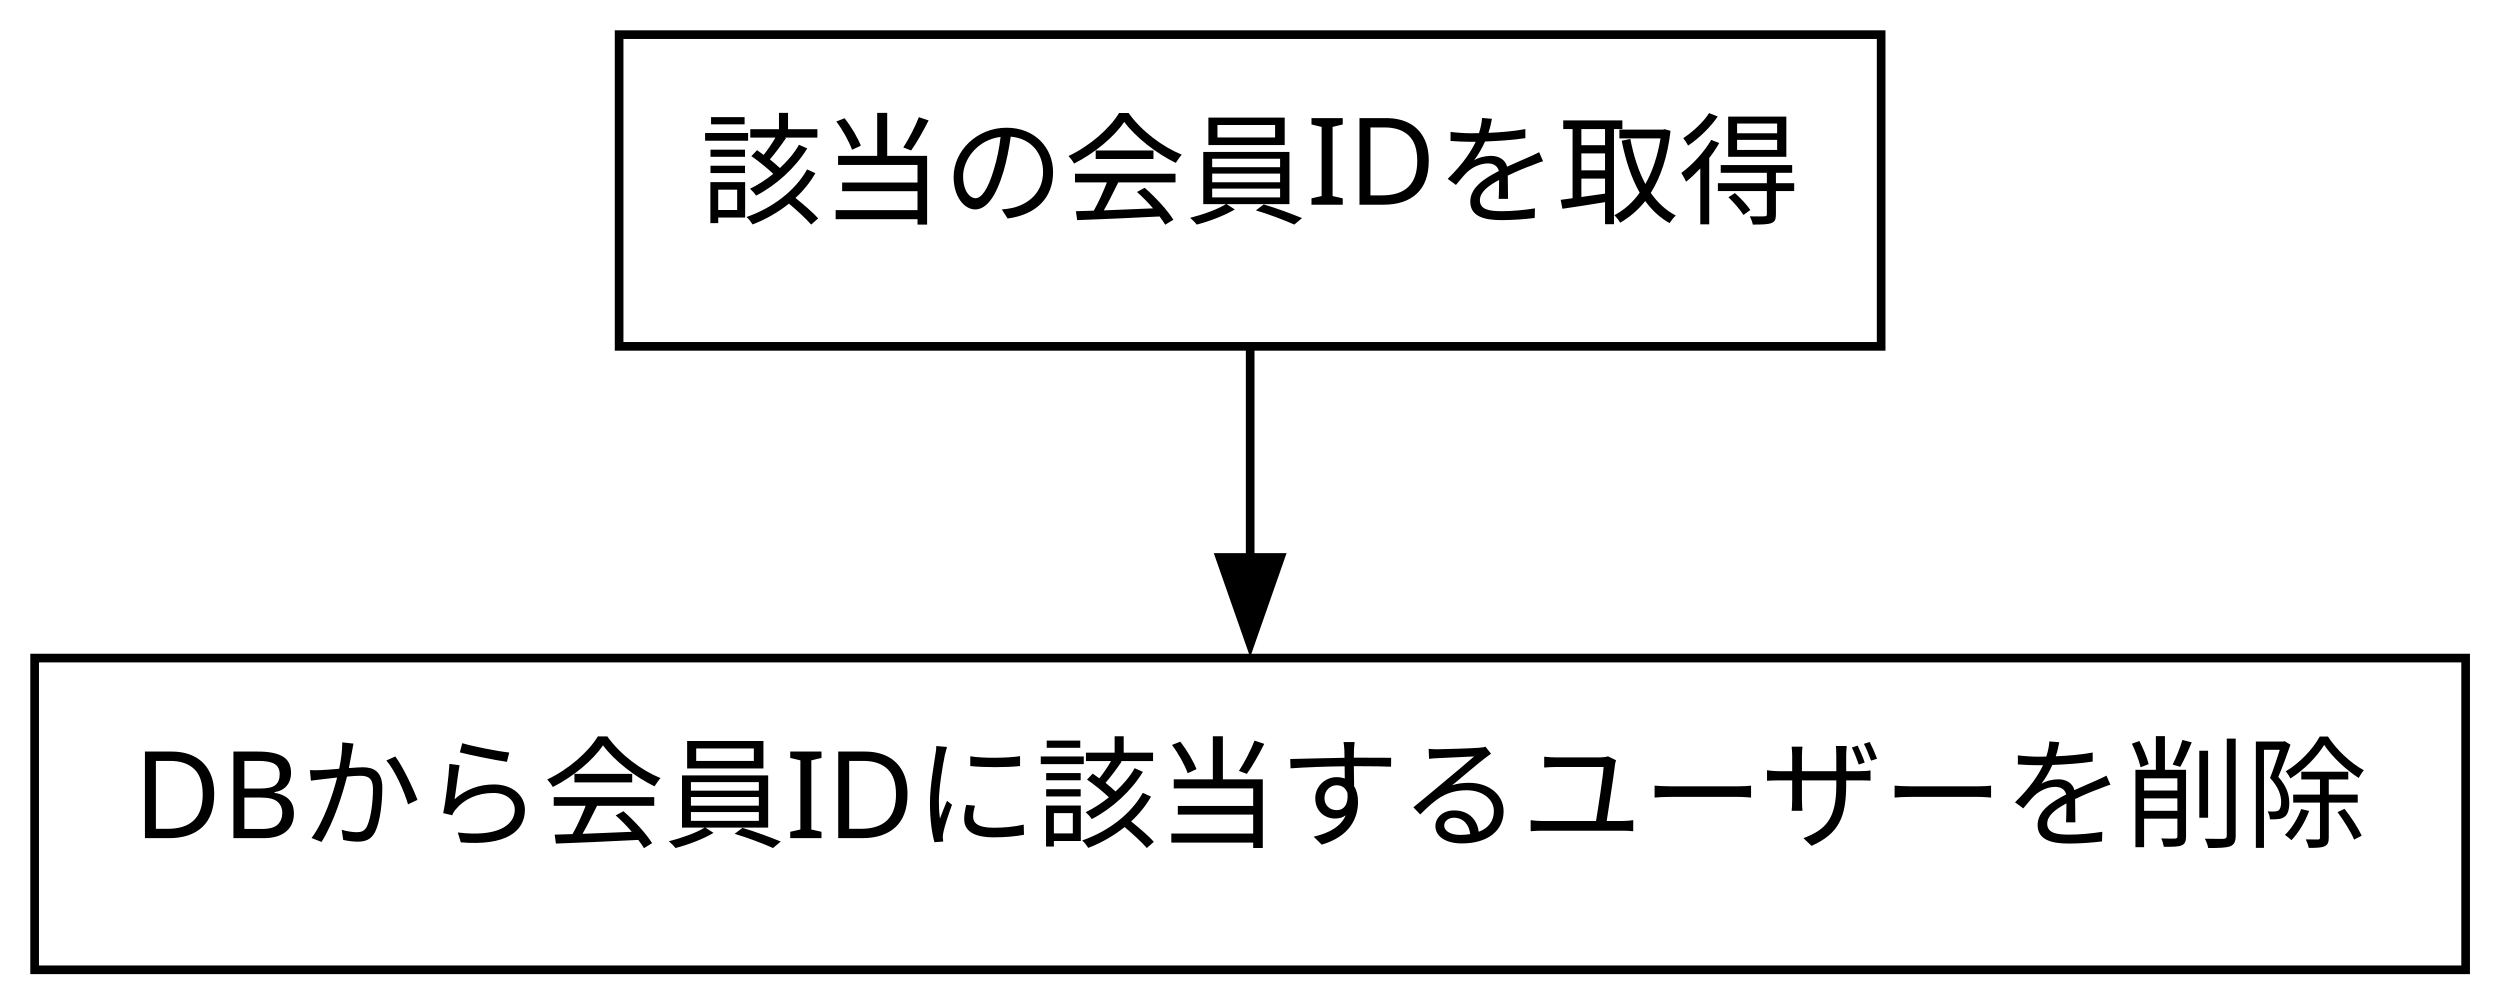
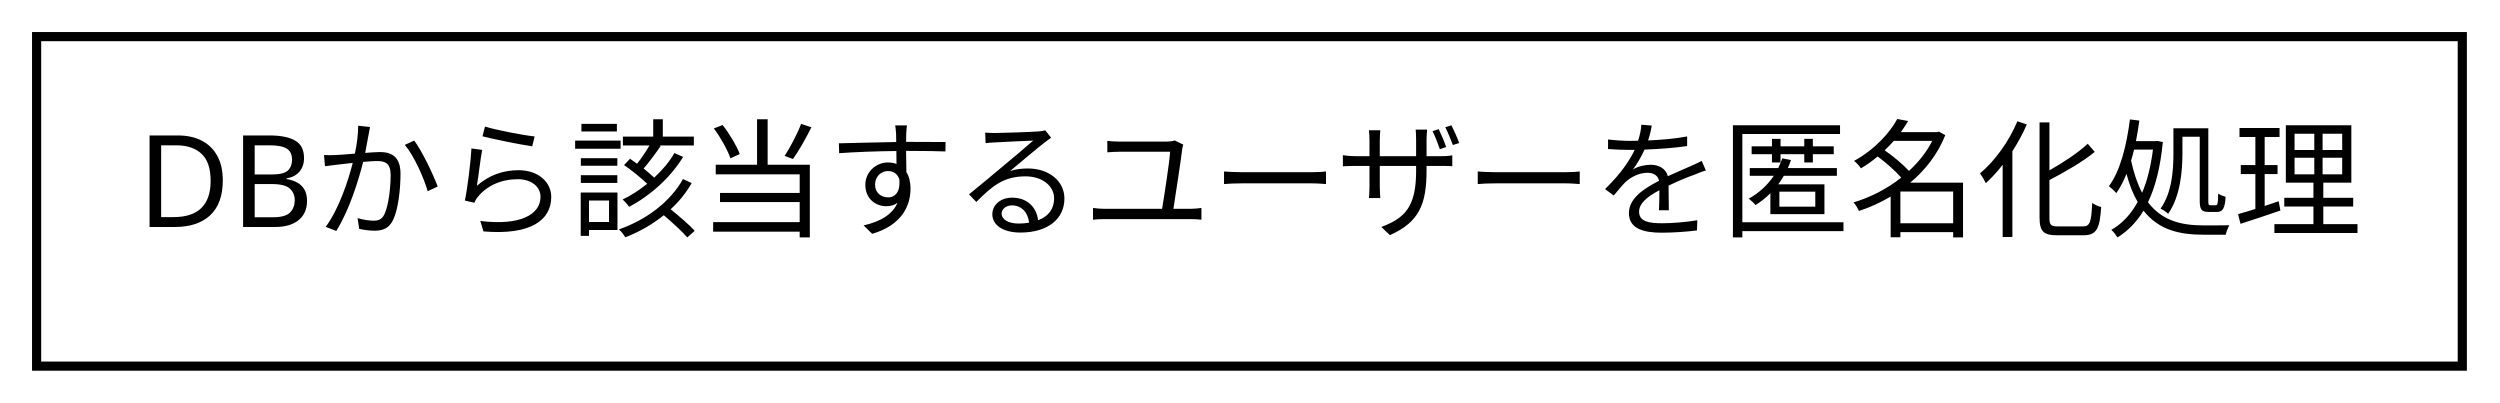
- <svg xmlns="http://www.w3.org/2000/svg" width="1203pt" height="483pt" viewBox="0.00 0.00 1203.00 483.00">
-   <g id="graph0" class="graph" transform="scale(4.16667 4.16667) rotate(0) translate(4 112)">
+ <svg xmlns="http://www.w3.org/2000/svg" width="1138pt" height="183pt" viewBox="0.00 0.00 1138.00 183.00">
+   <g id="graph0" class="graph" transform="scale(4.16667 4.16667) rotate(0) translate(4 40)">
    <g id="node1" class="node">
-       <polygon fill="none" stroke="black" points="213.25,-108 67.5,-108 67.5,-72 213.25,-72 213.25,-108" />
-       <text xml:space="preserve" text-anchor="middle" x="140.38" y="-87.2" font-family="RocknRoll One" font-size="14.00">該当の会員IDを取得</text>
-     </g>
-     <g id="node2" class="node">
-       <polygon fill="none" stroke="black" points="280.75,-36 0,-36 0,0 280.75,0 280.75,-36" />
-       <text xml:space="preserve" text-anchor="middle" x="140.38" y="-15.2" font-family="RocknRoll One" font-size="14.00">DBから会員IDに該当するユーザーを削除</text>
-     </g>
-     <g id="edge1" class="edge">
-       <path fill="none" stroke="black" d="M140.38,-71.7C140.38,-64.41 140.38,-55.73 140.38,-47.54" />
-       <polygon fill="black" stroke="black" points="143.88,-47.62 140.38,-37.62 136.88,-47.62 143.88,-47.62" />
+       <polygon fill="none" stroke="black" points="265,-36 0,-36 0,0 265,0 265,-36" />
+       <text xml:space="preserve" text-anchor="middle" x="132.5" y="-15.2" font-family="RocknRoll One" font-size="14.00">DBから該当するユーザーを匿名化処理</text>
    </g>
  </g>
</svg>
